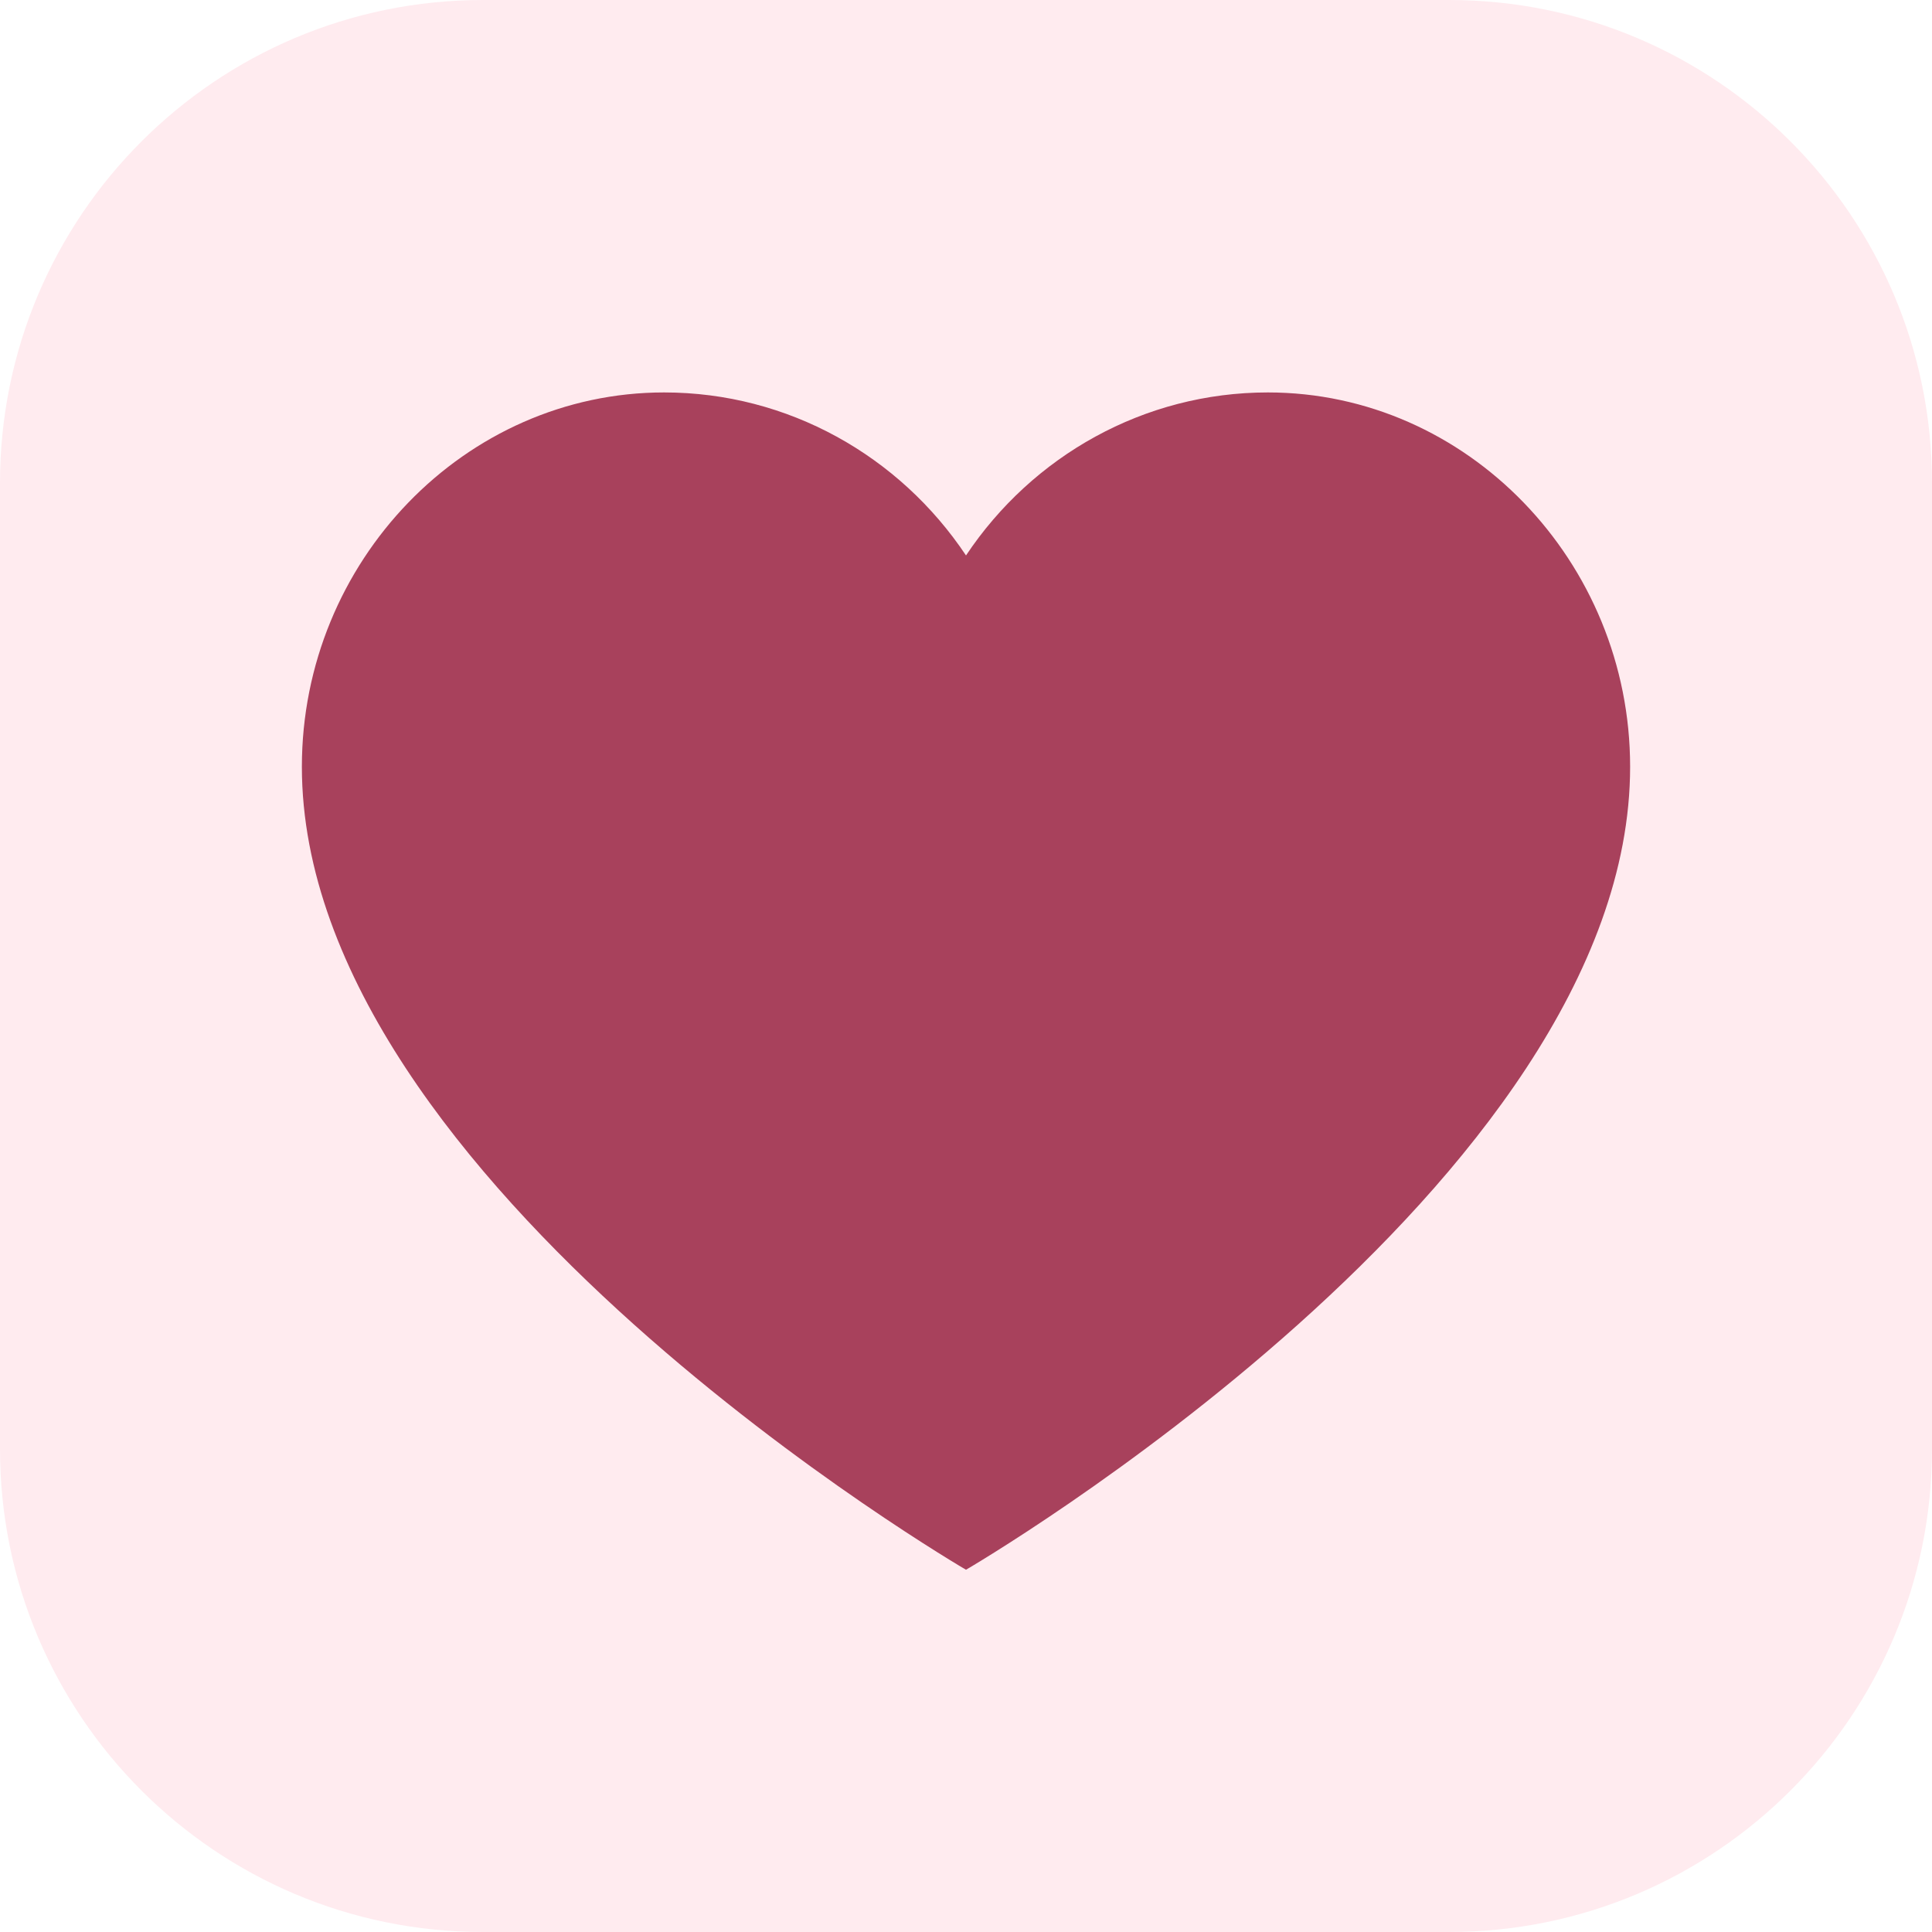
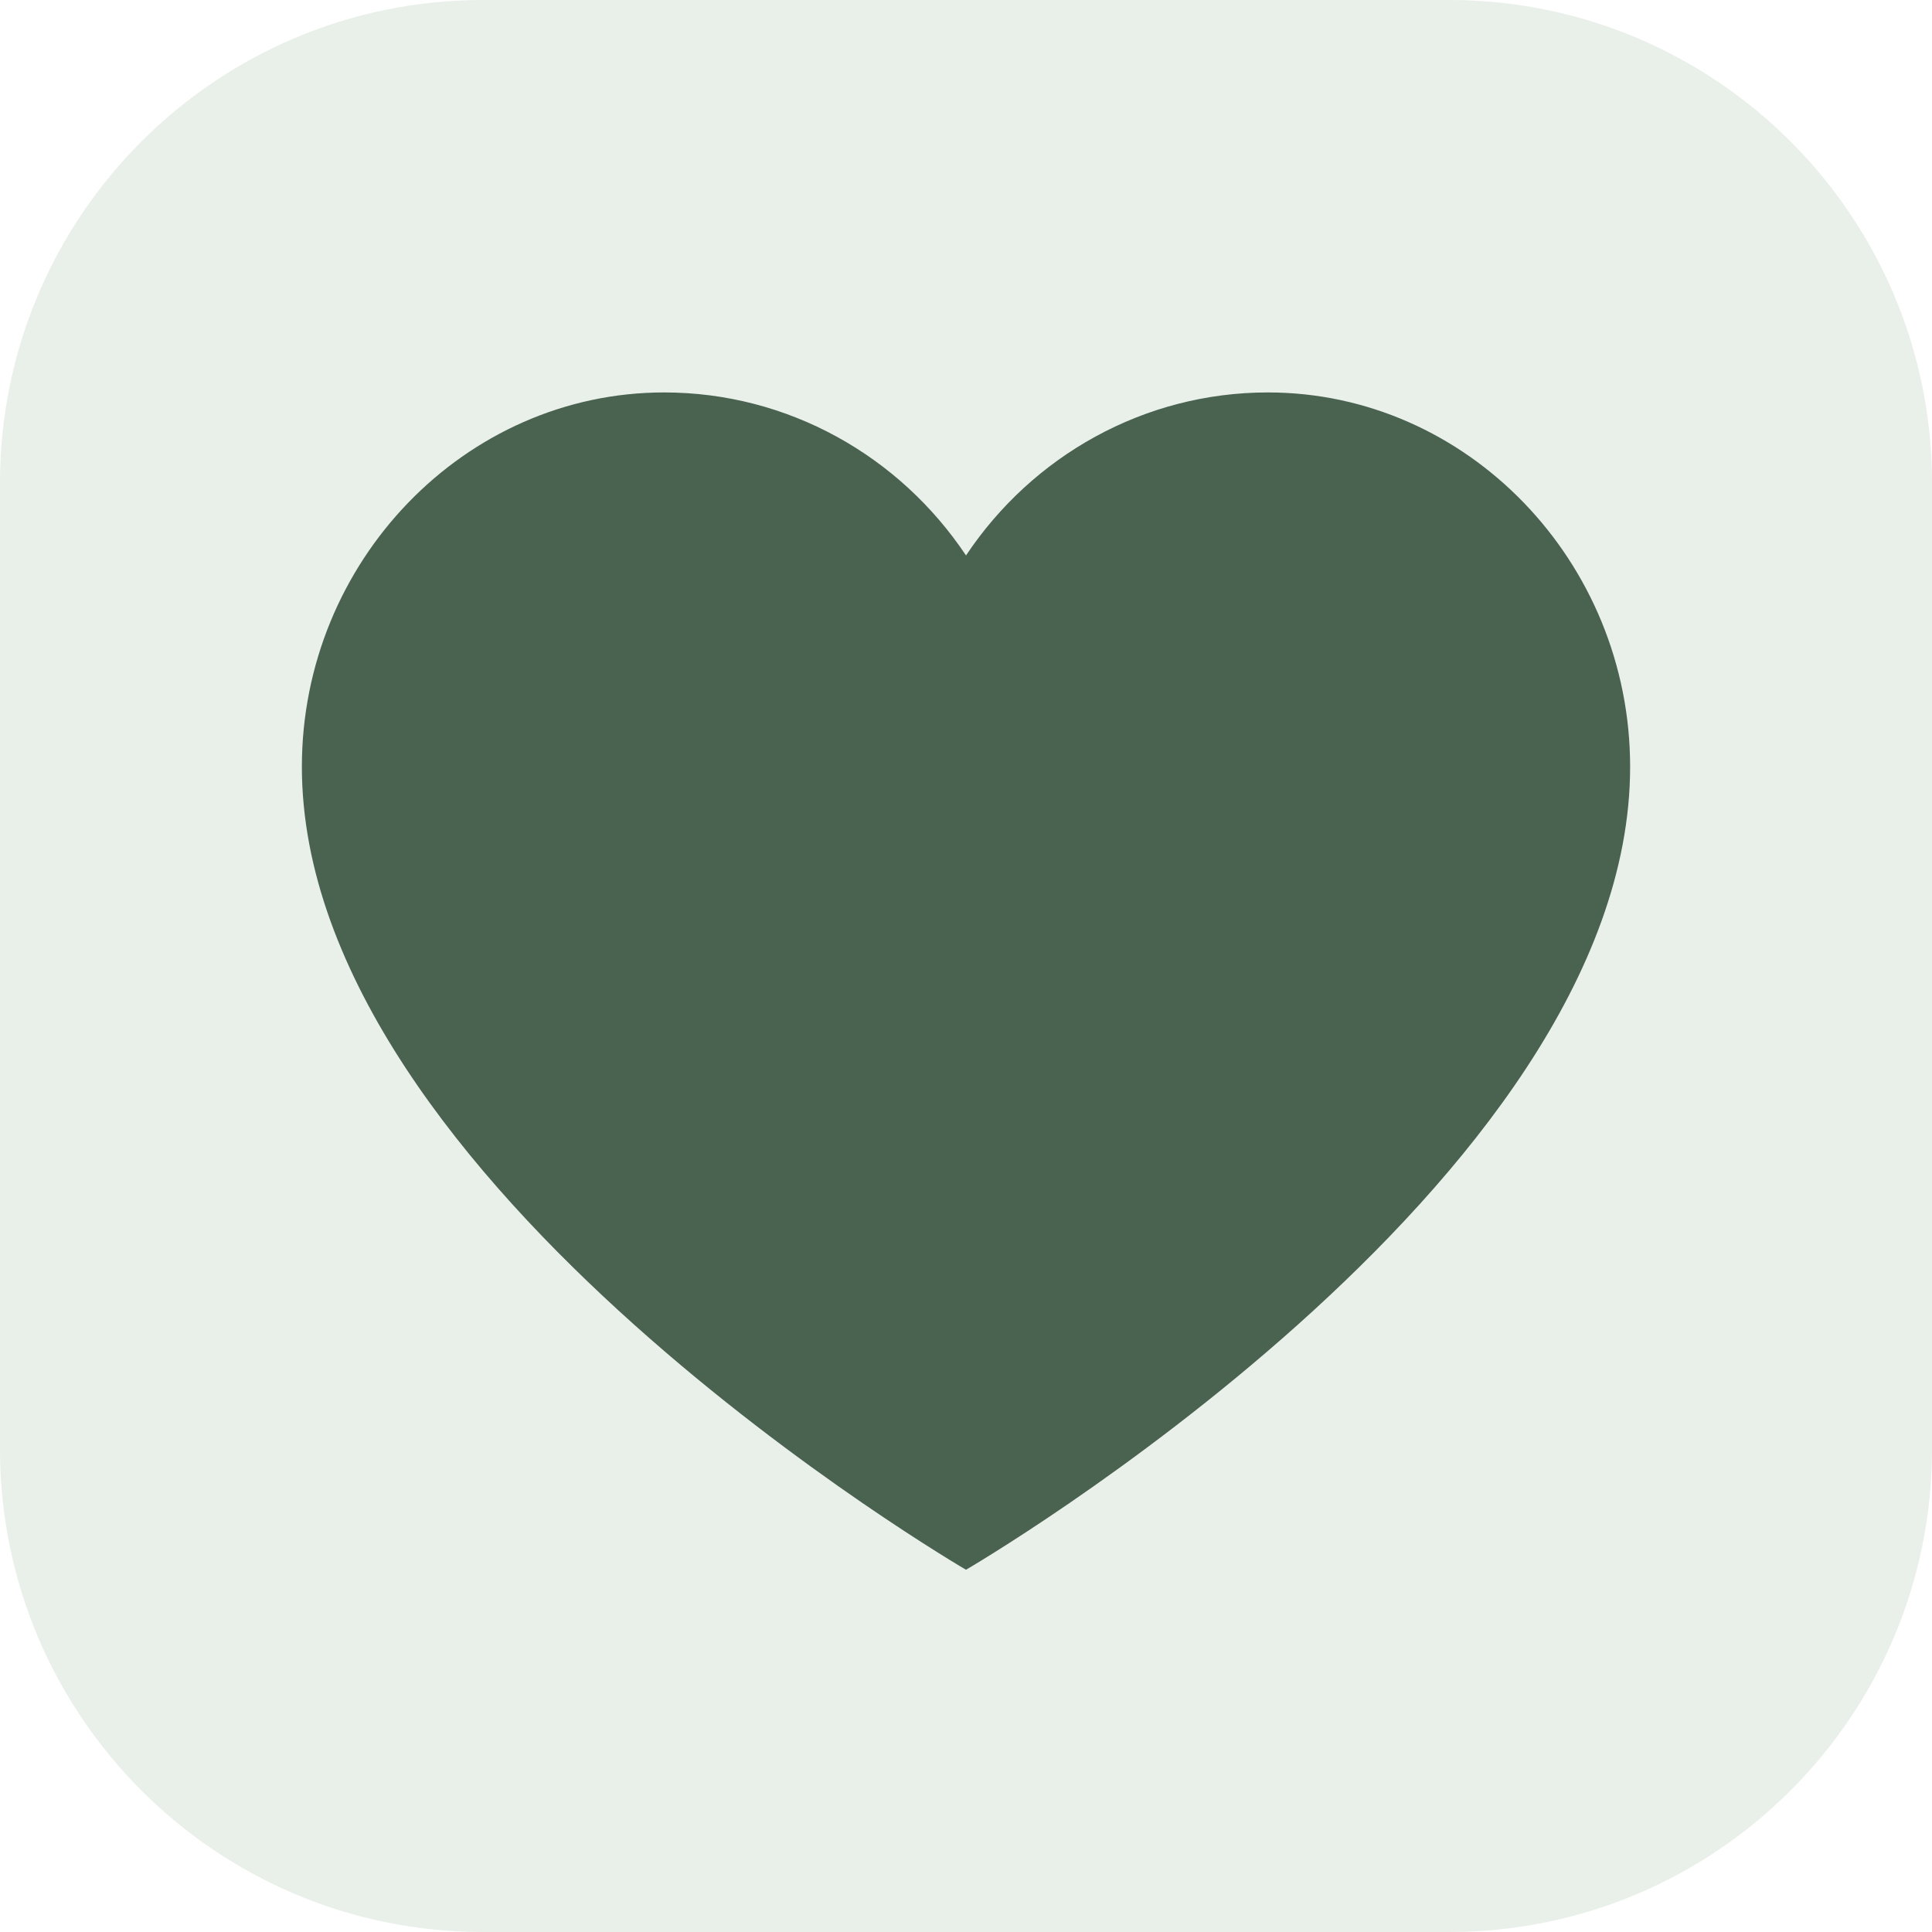
<svg xmlns="http://www.w3.org/2000/svg" viewBox="0 0 64 64" role="img" aria-label="Site icon">
-   <rect width="64" height="64" rx="16" fill="#ffebef" />
-   <path fill="#a8415c" d="M32 52C32 52 10 39.2 10 25.4 10 18.6 15.4 13 22 13c4.1 0 7.8 2.1 10 5.4C34.2 15.1 37.9 13 42 13c6.6 0 12 5.6 12 12.4C54 39.2 32 52 32 52z" />
+   <rect width="64" height="64" rx="16" fill="#e9efe9" />
+   <path fill="#4a6350" d="M32 52C32 52 10 39.2 10 25.4 10 18.6 15.4 13 22 13c4.1 0 7.8 2.1 10 5.4C34.2 15.1 37.9 13 42 13c6.6 0 12 5.6 12 12.4C54 39.2 32 52 32 52z" />
</svg>
